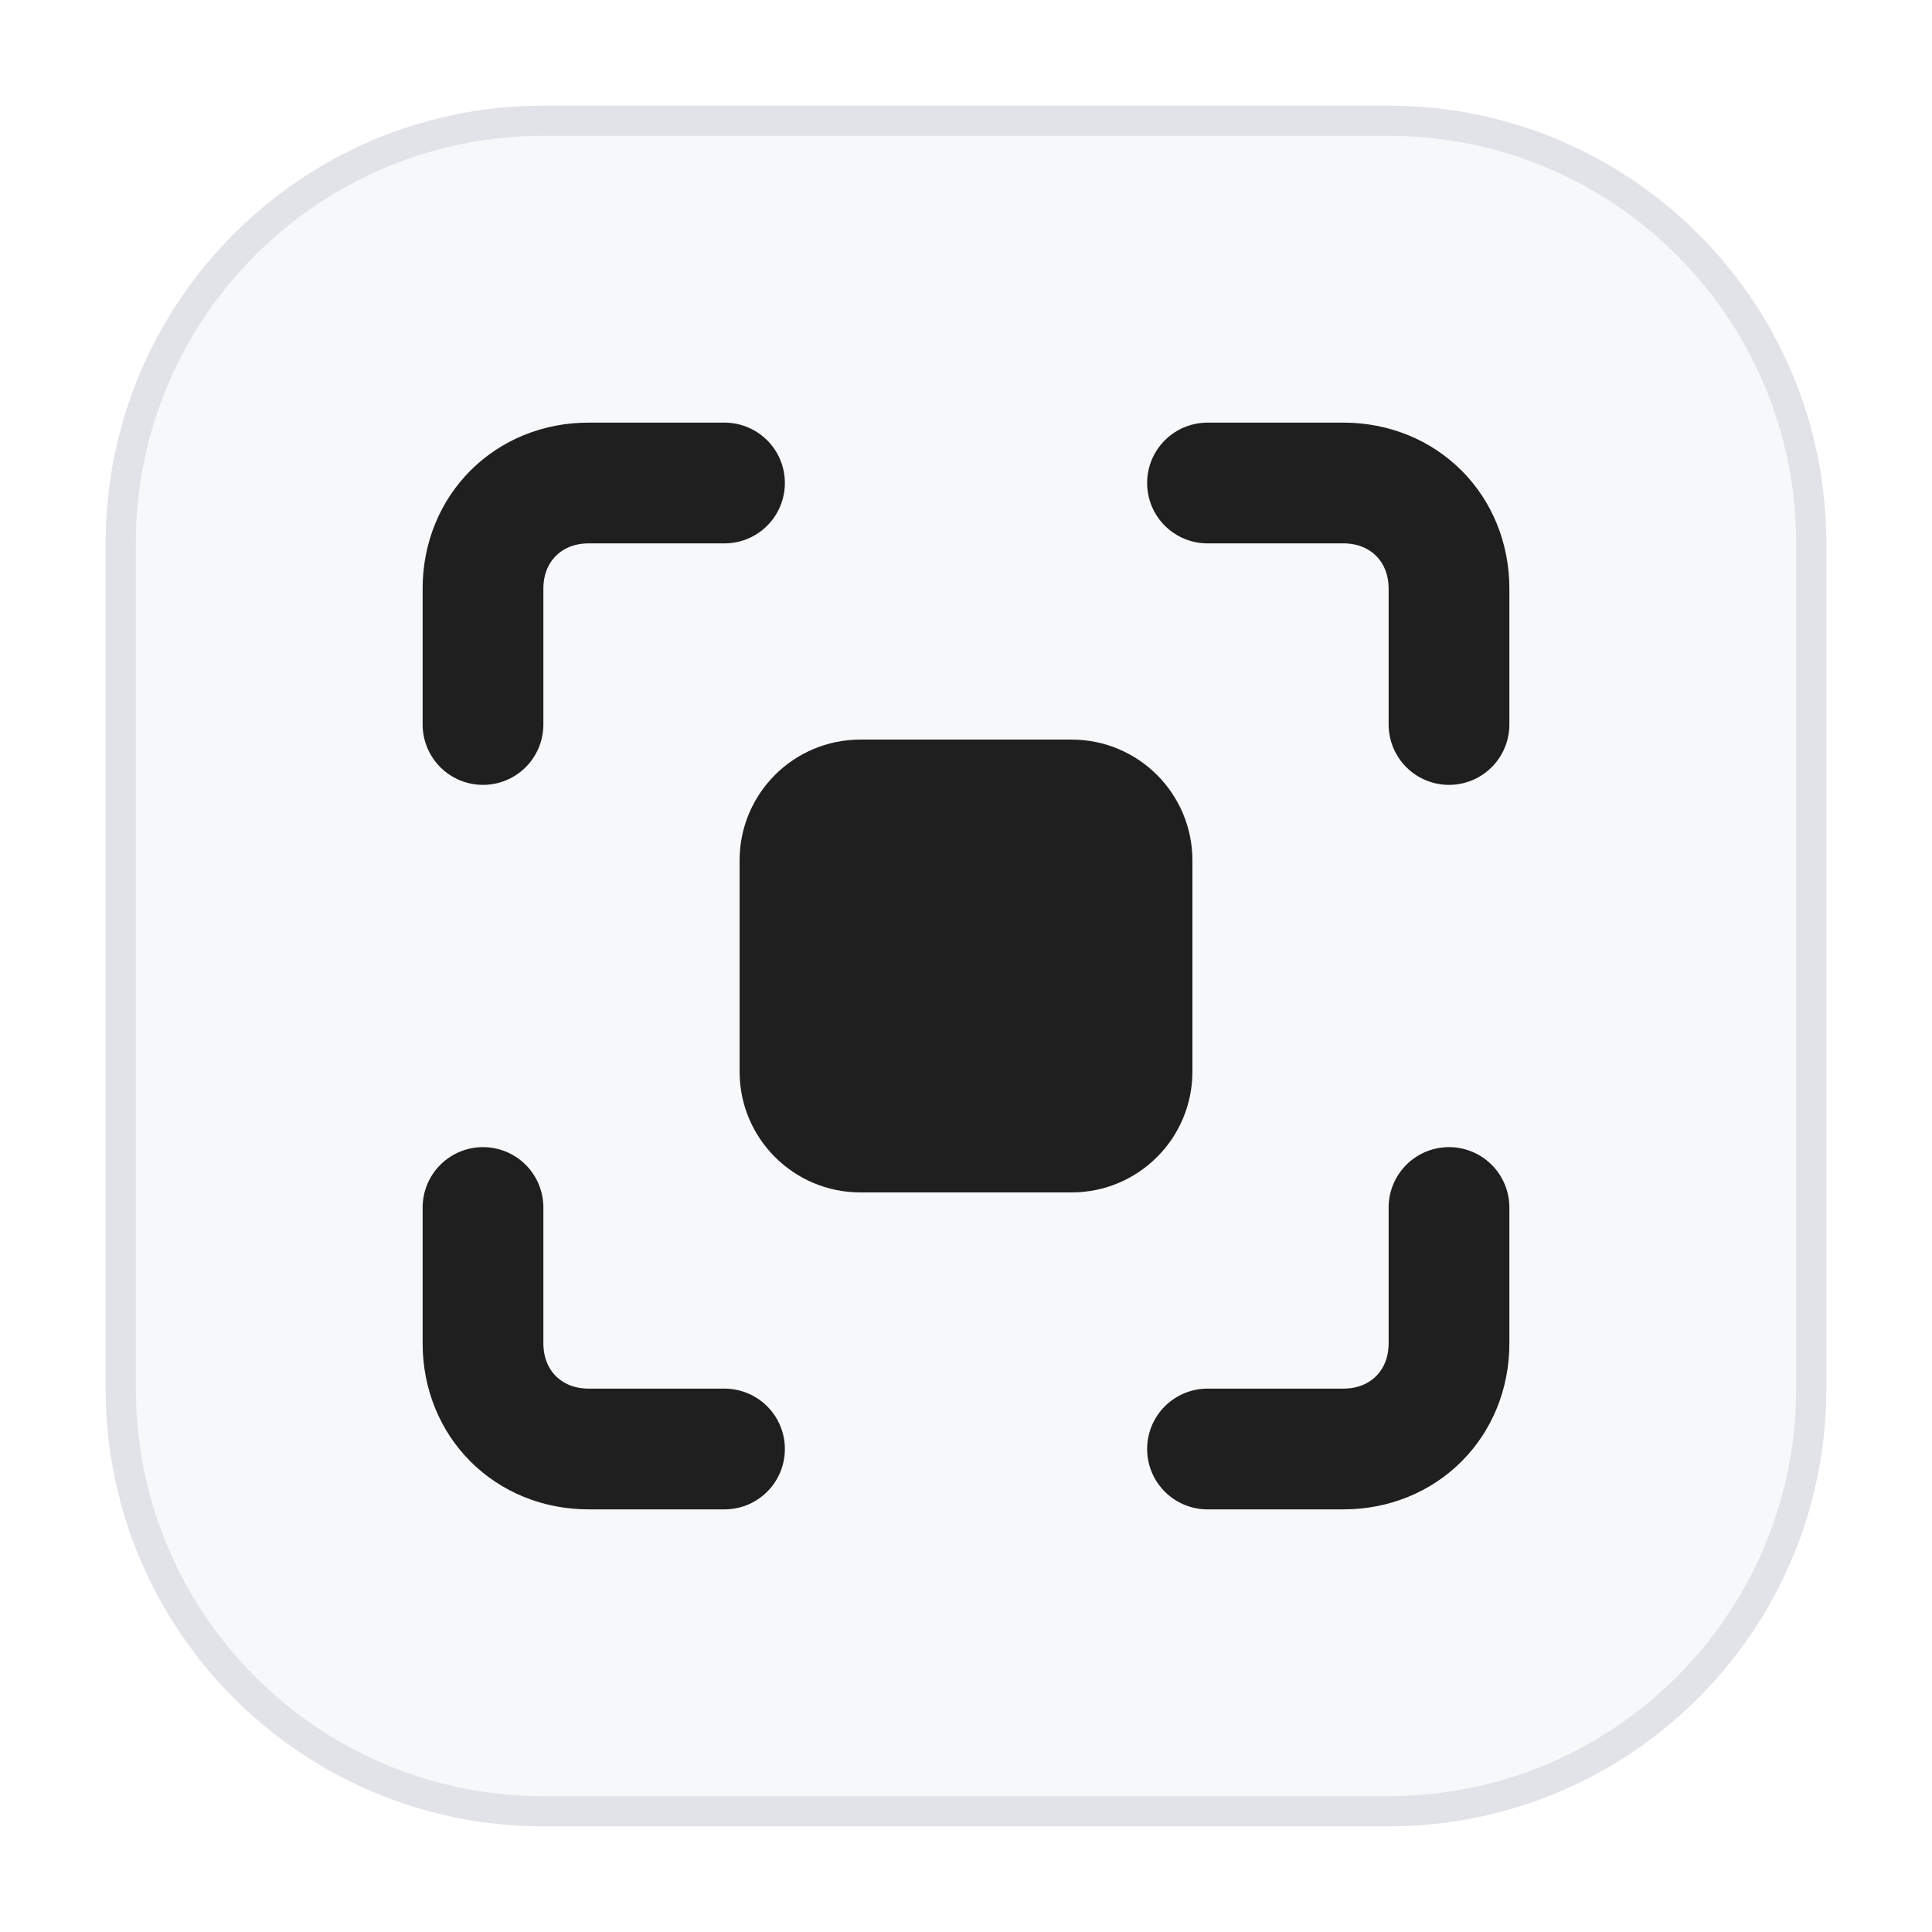
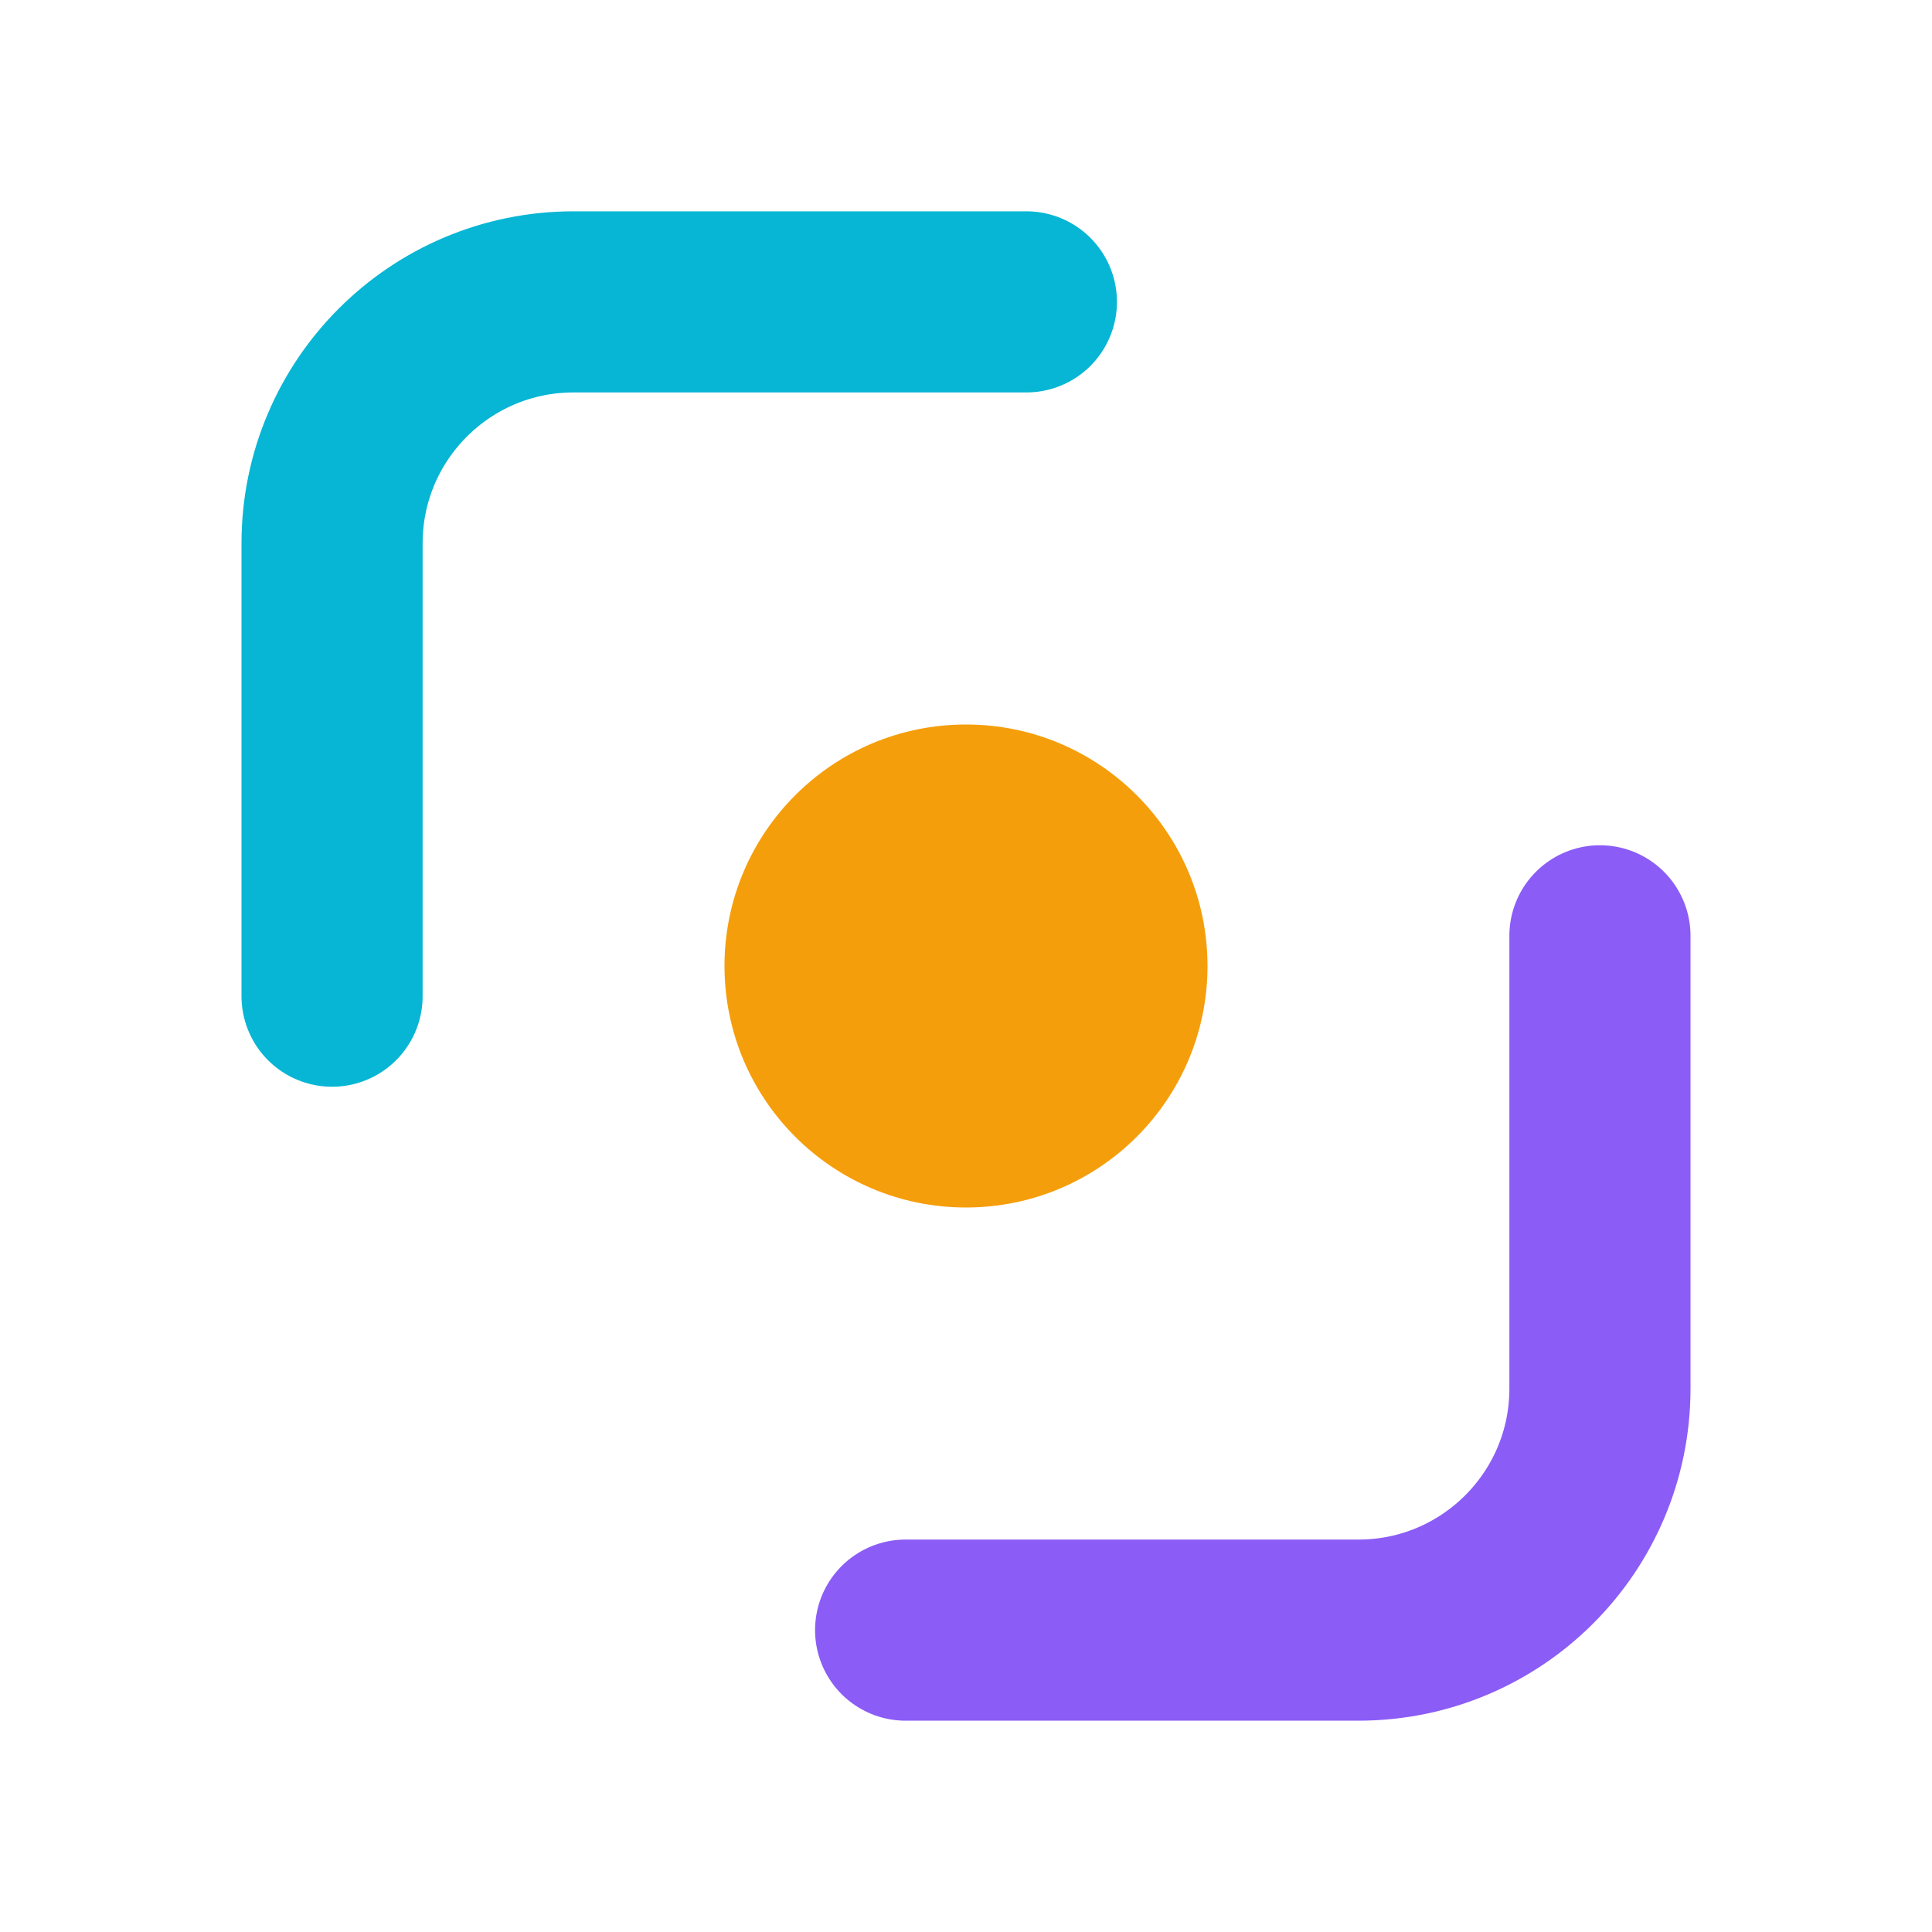
- <svg xmlns="http://www.w3.org/2000/svg" width="256" height="256" viewBox="0 0 256 256">
-   <rect x="16" y="16" width="224" height="224" rx="56" fill="#F7F8FA" stroke="#E1E3E8" stroke-width="4" />
-   <path d="M64 96V78c0-8 6-14 14-14h18M160 64h18c8 0 14 6 14 14v18M192 160v18c0 8-6 14-14 14h-18M96 192H78c-8 0-14-6-14-14v-18" fill="none" stroke="#1F1F20" stroke-width="16" stroke-linecap="round" />
-   <rect x="98" y="98" width="60" height="60" rx="16" fill="#1F1F20" />
+ <svg xmlns="http://www.w3.org/2000/svg" width="256" height="256" viewBox="0 0 256 256" fill="none">
+   <path d="M44 132V72C44 54.327 58.327 40 76 40H136" stroke="#06B6D4" stroke-width="24" stroke-linecap="round" />
+   <path d="M212 124V184C212 201.673 197.673 216 180 216H120" stroke="#8B5CF6" stroke-width="24" stroke-linecap="round" />
+   <circle cx="128" cy="128" r="32" fill="#F59E0B" />
</svg>
